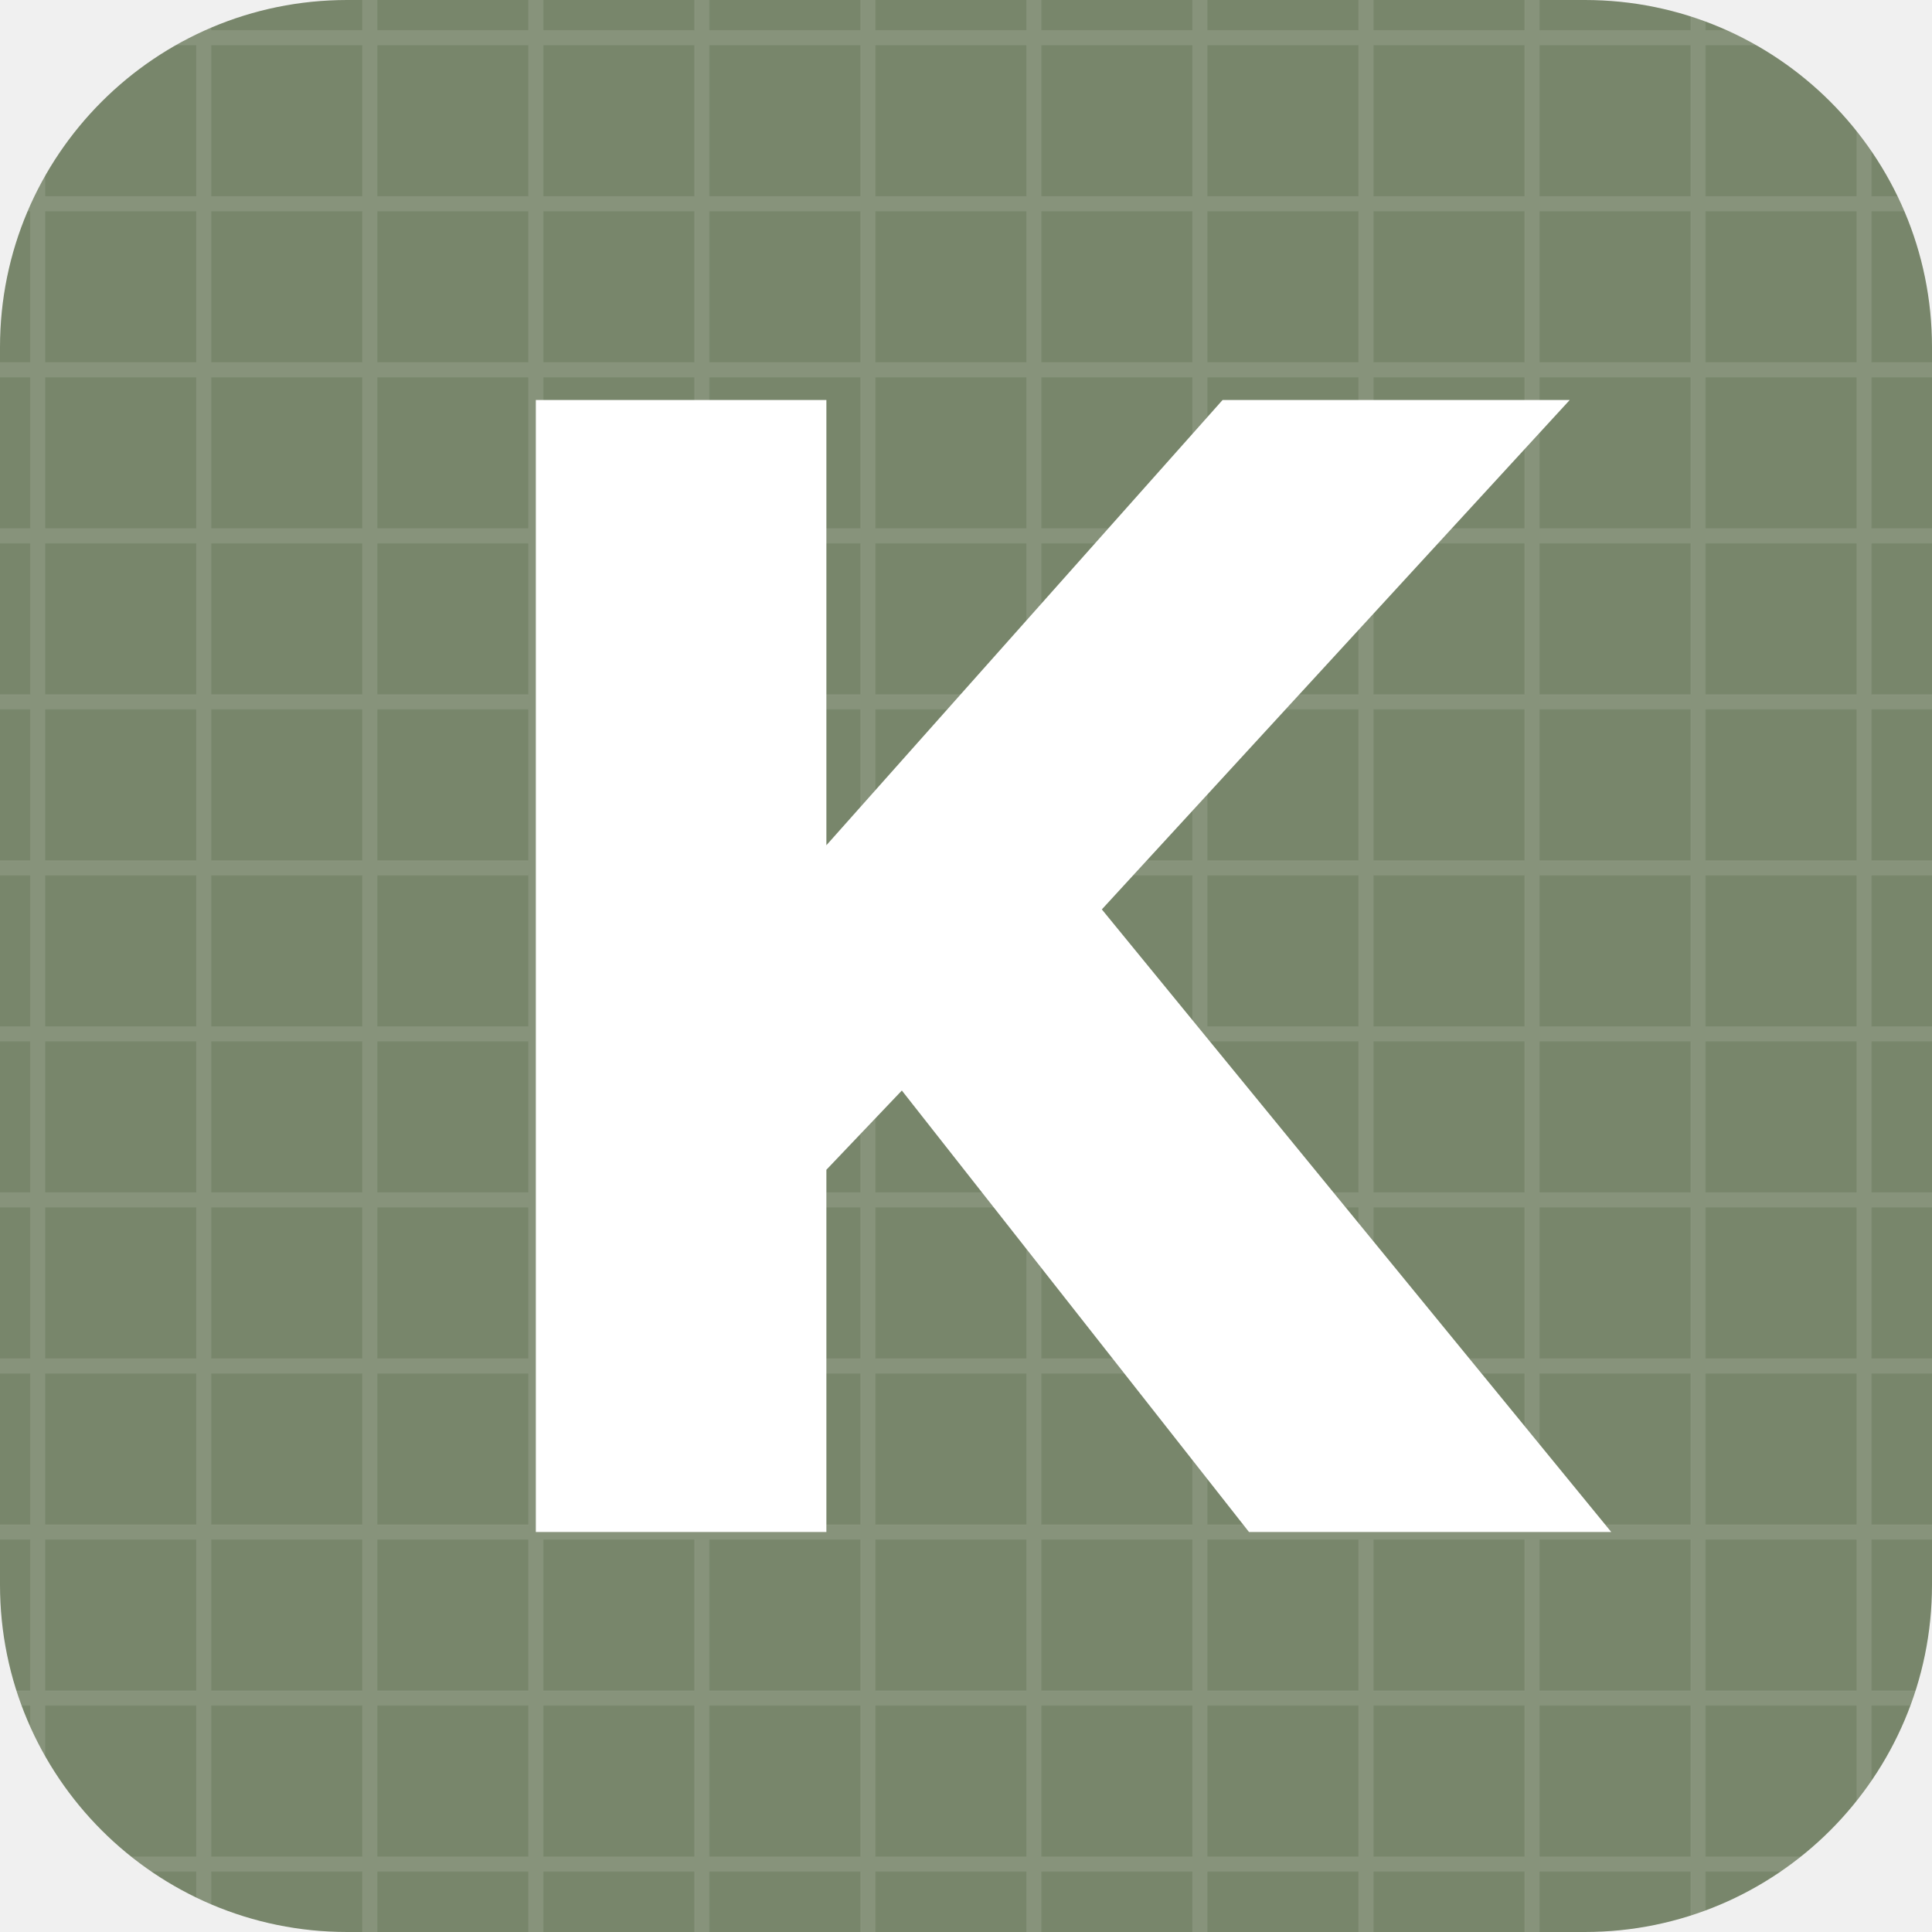
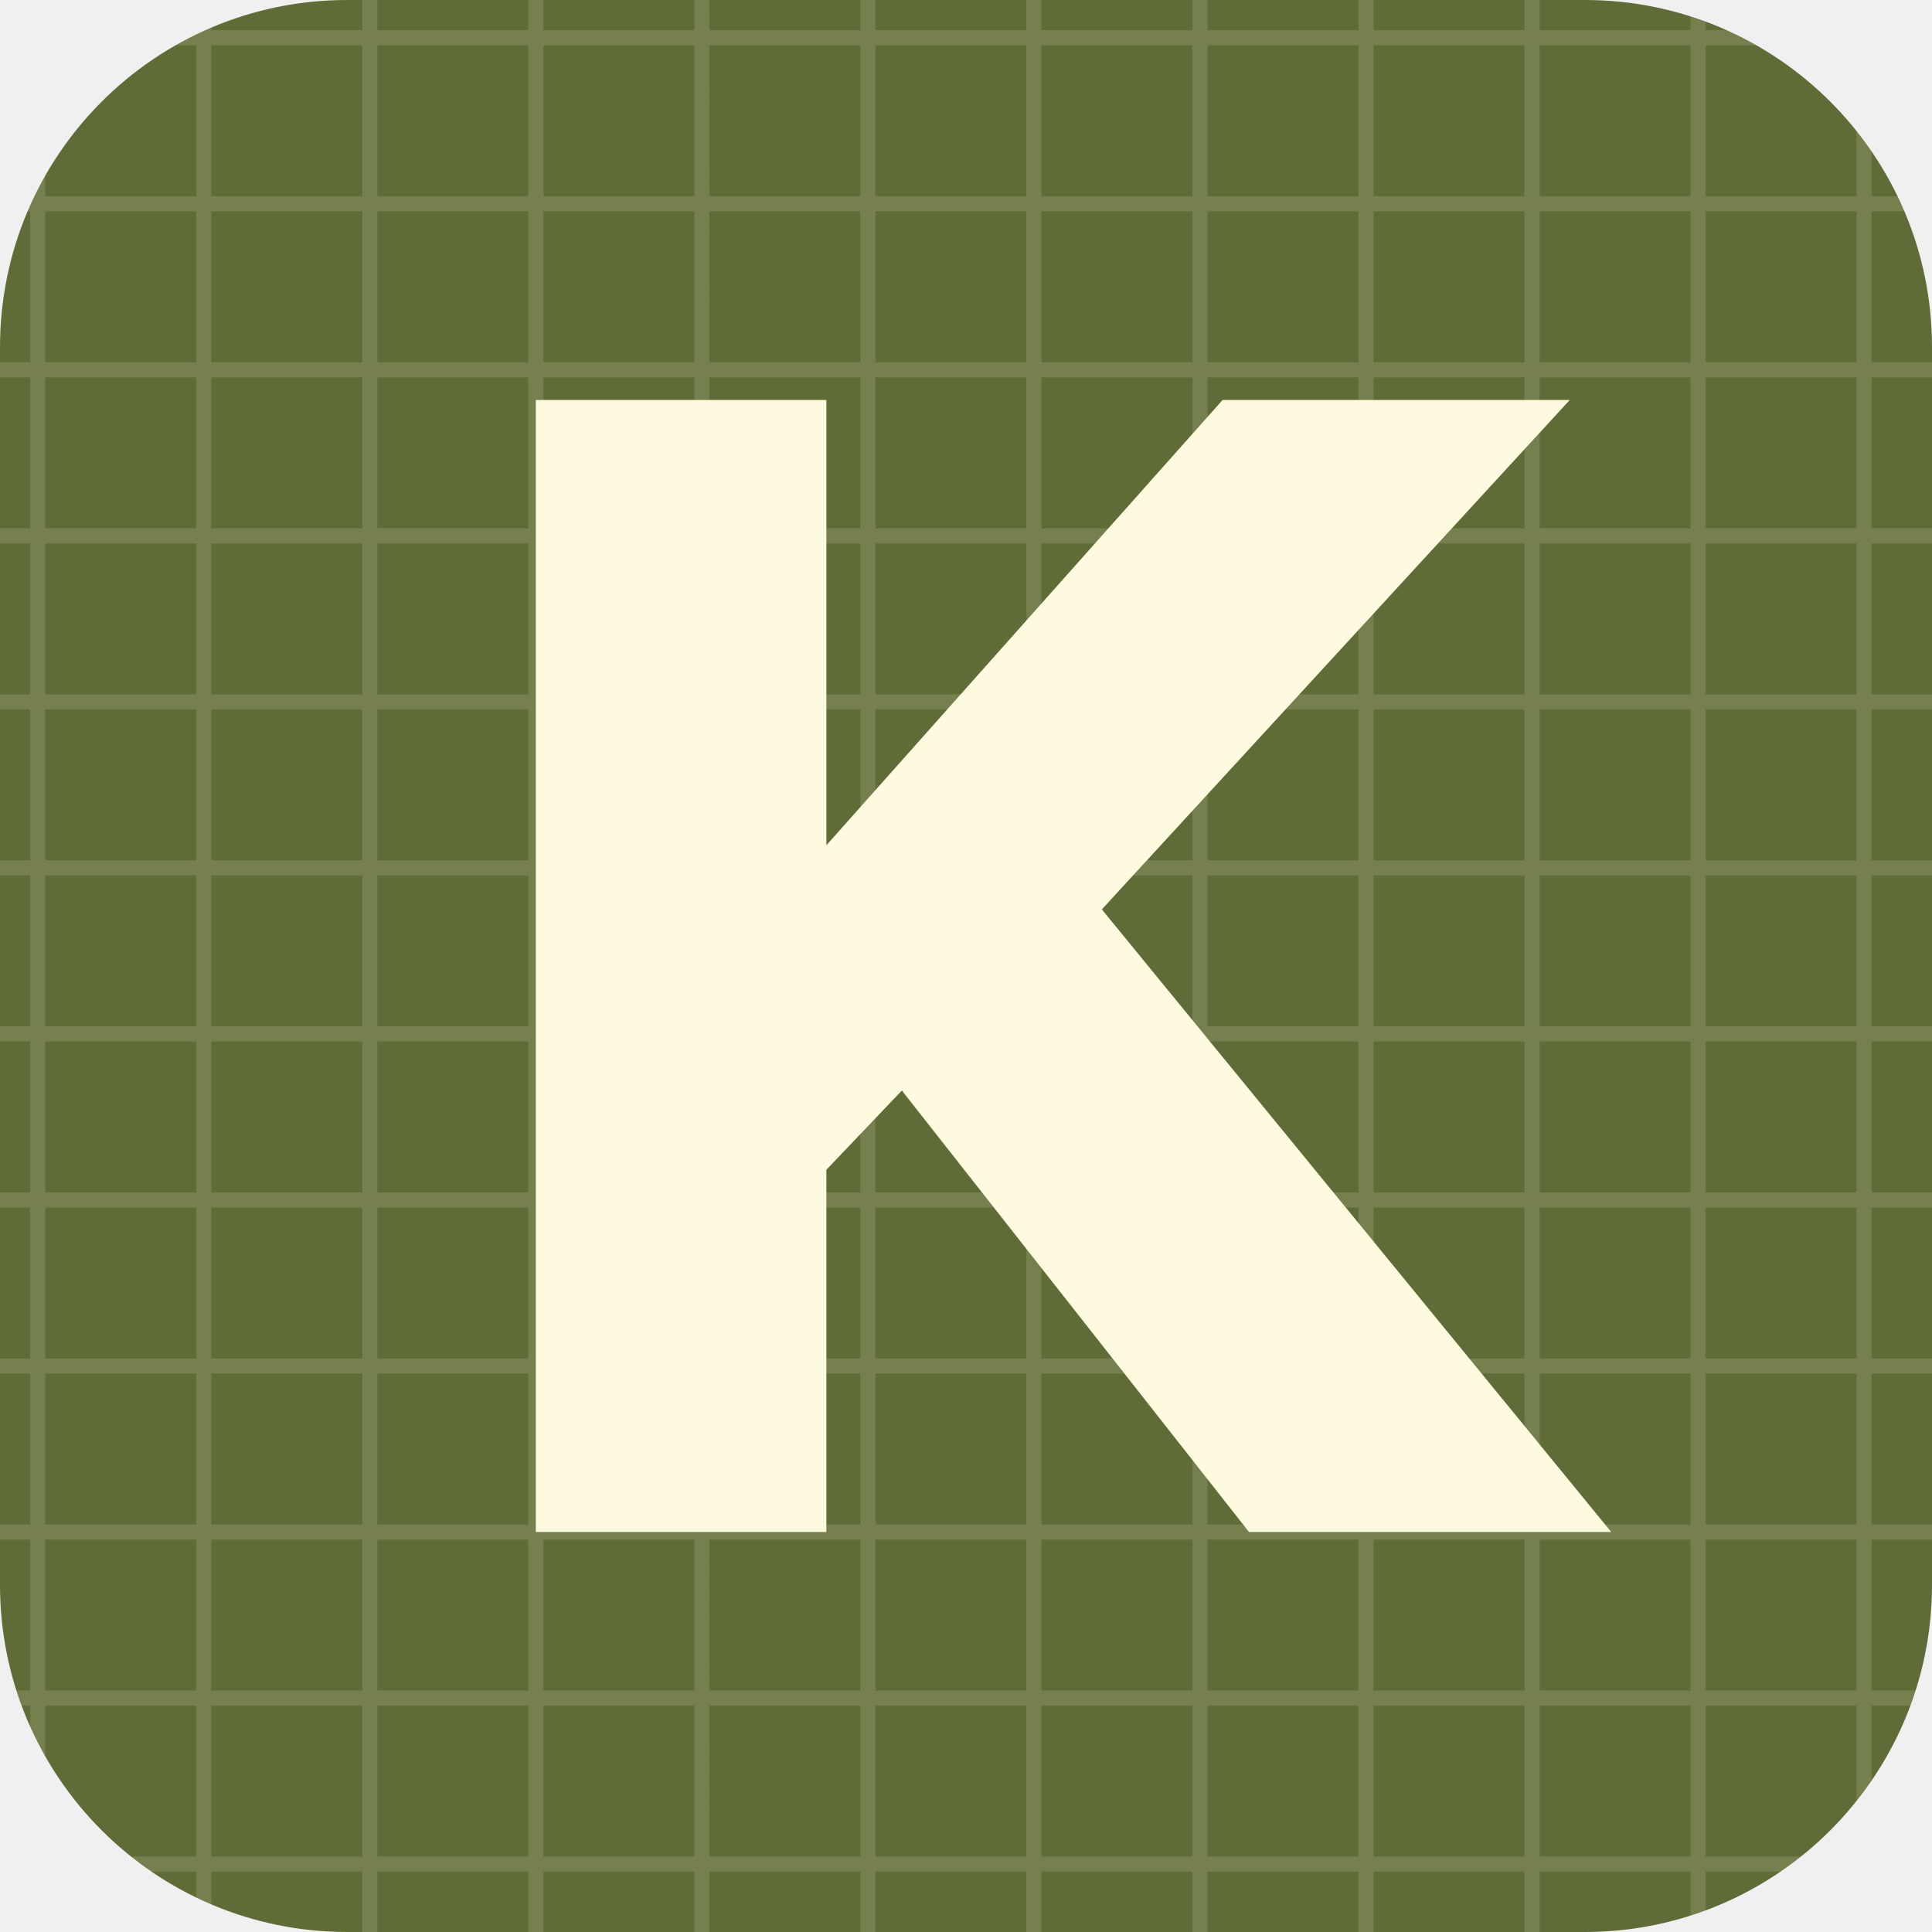
<svg xmlns="http://www.w3.org/2000/svg" viewBox="0 0 512 512">
  <defs>
    <pattern id="w" width="44" height="44" patternUnits="userSpaceOnUse">
-       <path d="M0 0h44v44H0z" fill="#78866b" />
-       <path d="M0 10h44M10 0v44" stroke="#fff" stroke-opacity=".11" stroke-width="4" />
+       <path d="M0 0h44v44H0z" fill="#606c38" />
+       <path d="M0 10h44M10 0v44" stroke="#fefae0" stroke-opacity=".14" stroke-width="4" />
    </pattern>
  </defs>
  <rect width="512" height="512" rx="92" fill="url(#w)" />
-   <path d="M142 106h77v118l105-118h92L292 241l135 165h-96L239 289l-20 21v96h-77z" fill="#fff" />
+   <path d="M142 106h77v118l105-118h92L292 241l135 165h-96L239 289l-20 21v96h-77z" fill="#fefae0" />
</svg>
